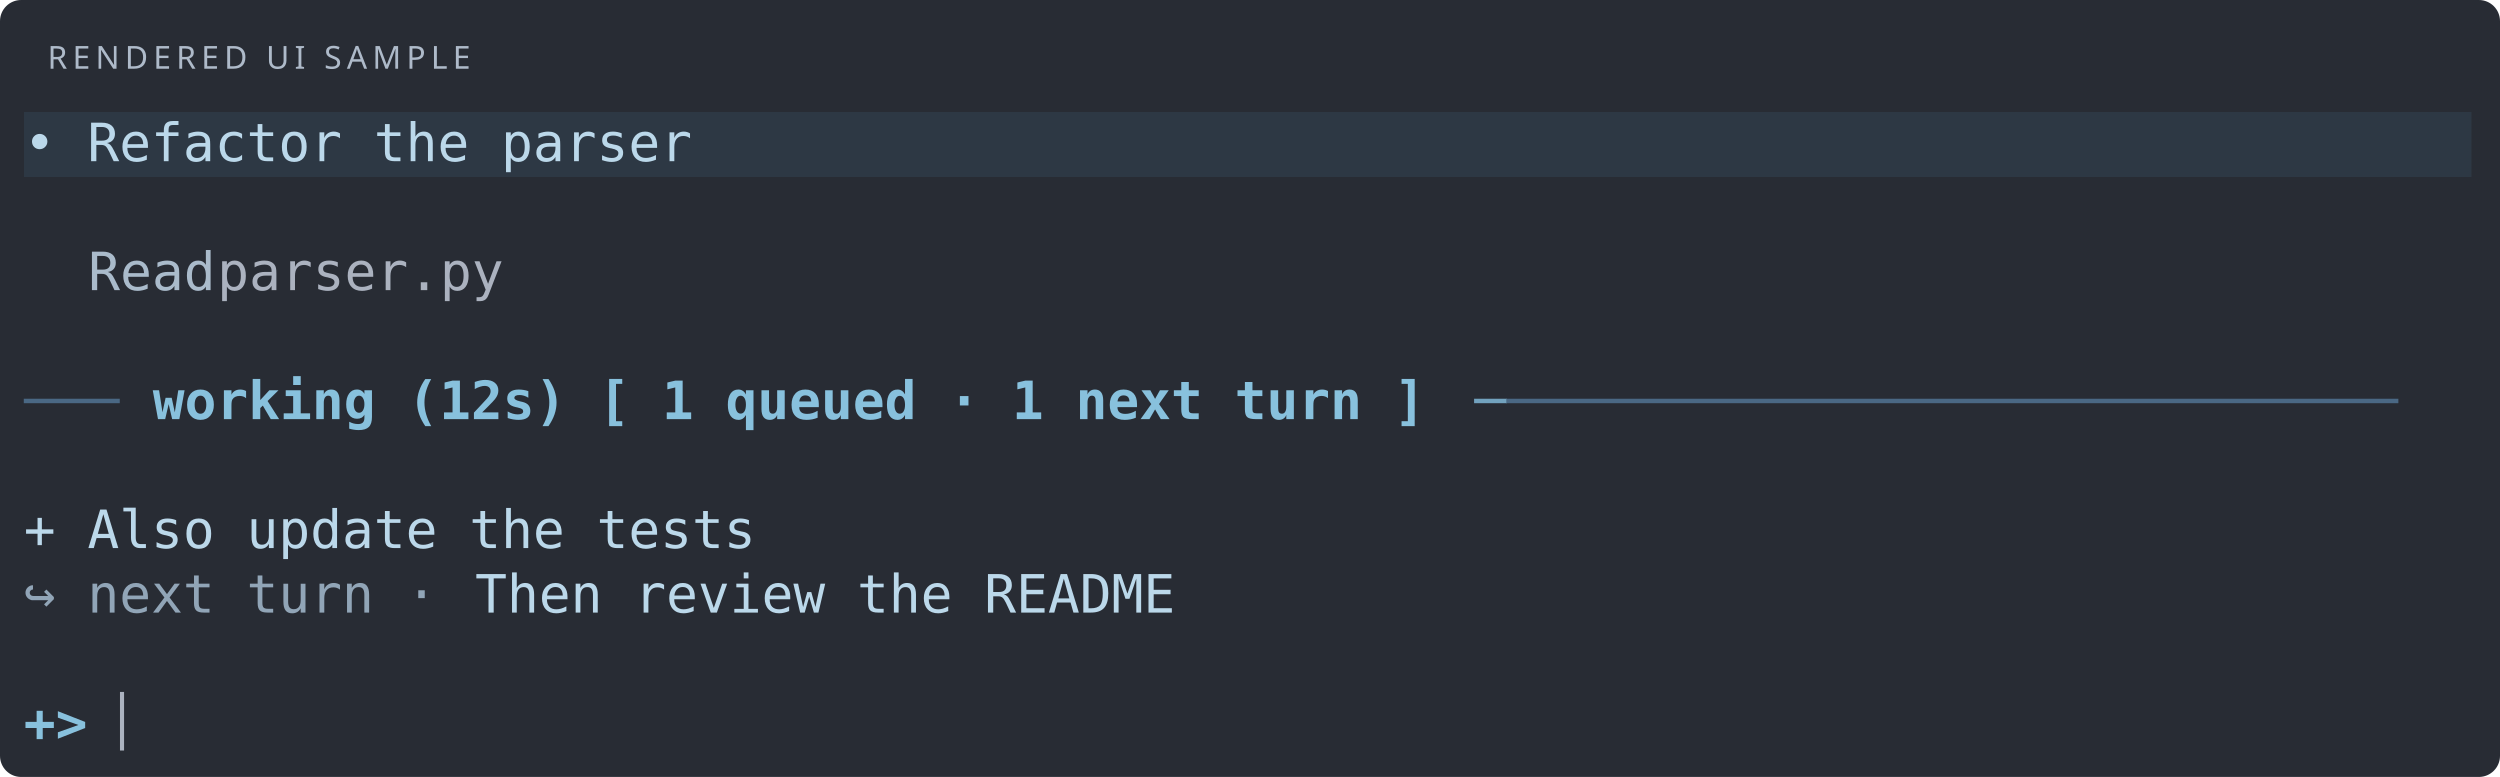
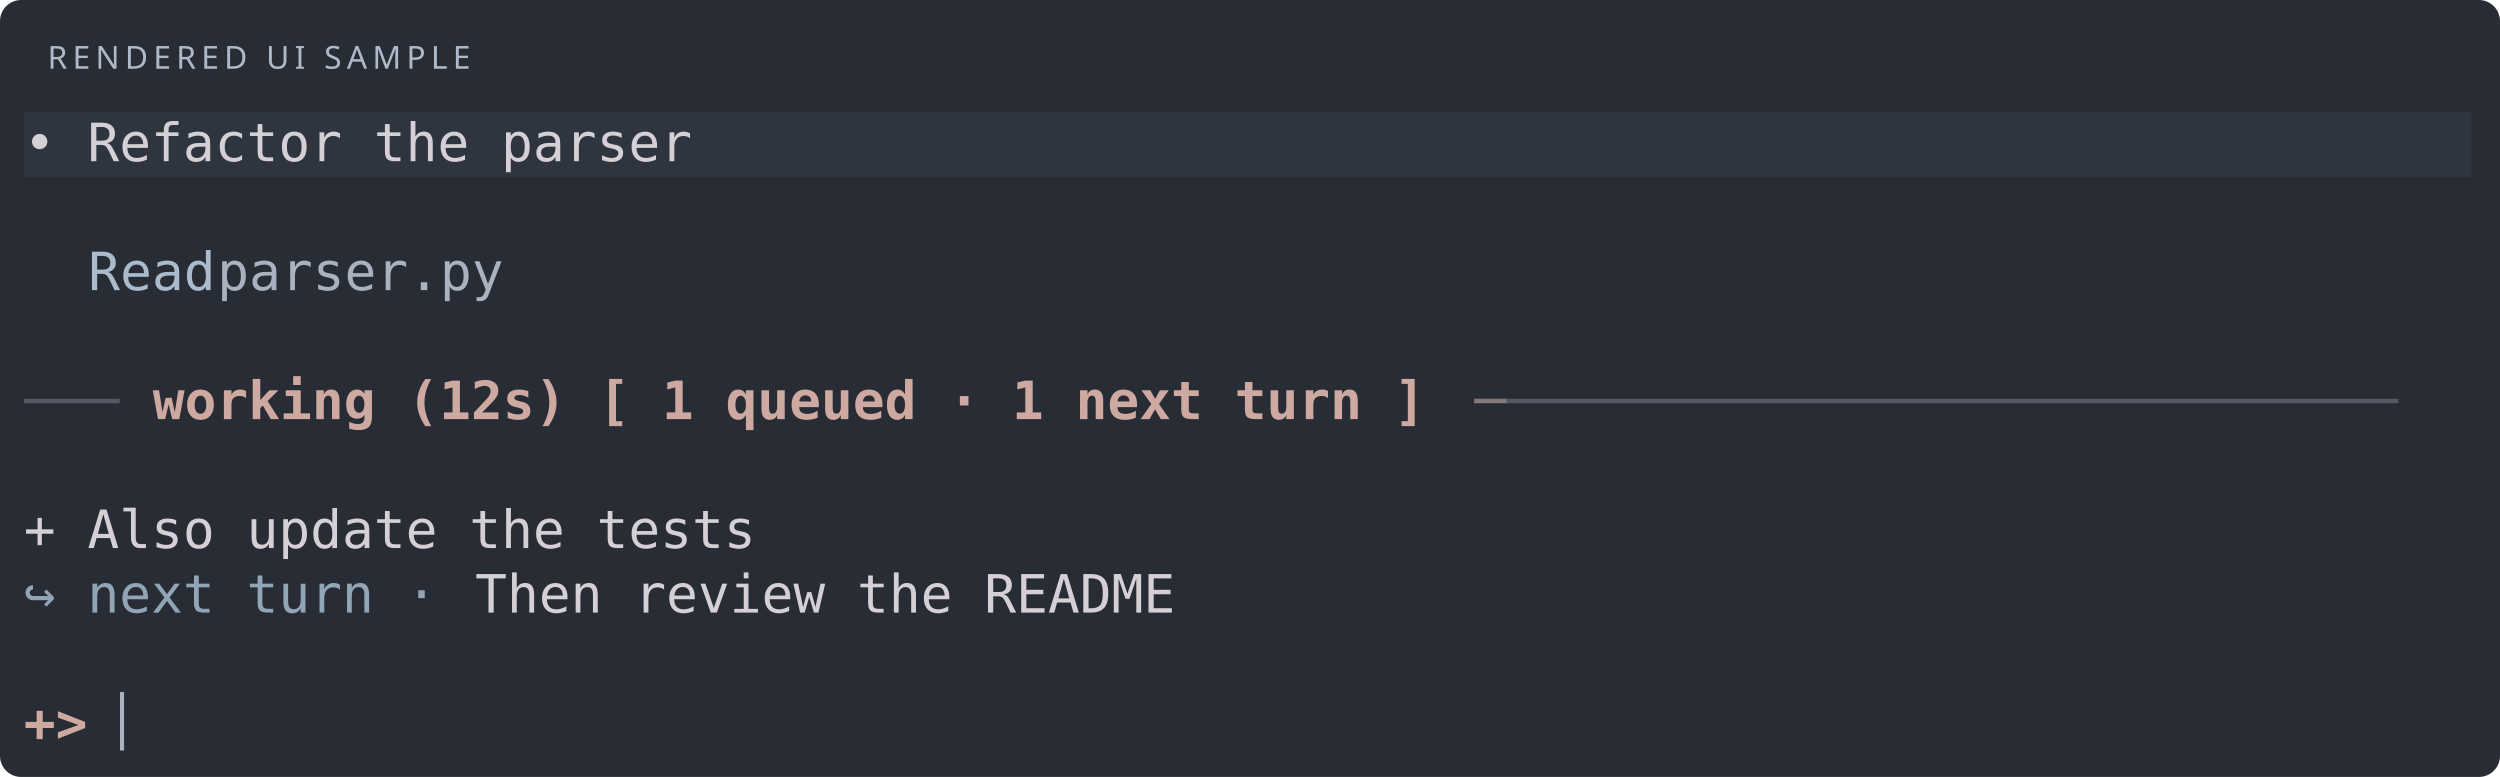
<svg xmlns="http://www.w3.org/2000/svg" viewBox="0 0 946 294.0">
  <style>
.usage-followups-matrix {font-family:monospace;font-size:20px;line-height:24.4px}
- .usage-followups-r1 { fill: #bbd8ea }
+ .usage-followups-r1 { fill: #d4d0d5 }
.usage-followups-r2 { fill: #abb2bf }
.usage-followups-r3 { fill: #aabbcb }
- .usage-followups-r4 { fill: #4a6884 }
- .usage-followups-r5 { fill: #88c1dd;font-weight: bold }
- .usage-followups-r6 { fill: #72a2be }
+ .usage-followups-r4 { fill: #545963 }
+ .usage-followups-r5 { fill: #cda9a1;font-weight: bold }
+ .usage-followups-r6 { fill: #84797c }
.usage-followups-r7 { fill: #91a5b7 }
</style>
  <defs>
    <clipPath id="usage-followups-clip-terminal">
      <rect width="926.2" height="243.0" />
    </clipPath>
    <clipPath id="usage-followups-line-0">
      <rect x="0" y="1.5" width="927.2" height="24.65" />
    </clipPath>
    <clipPath id="usage-followups-line-1">
      <rect x="0" y="25.9" width="927.2" height="24.65" />
    </clipPath>
    <clipPath id="usage-followups-line-2">
      <rect x="0" y="50.3" width="927.2" height="24.65" />
    </clipPath>
    <clipPath id="usage-followups-line-3">
      <rect x="0" y="74.7" width="927.2" height="24.65" />
    </clipPath>
    <clipPath id="usage-followups-line-4">
      <rect x="0" y="99.1" width="927.2" height="24.65" />
    </clipPath>
    <clipPath id="usage-followups-line-5">
      <rect x="0" y="123.5" width="927.2" height="24.65" />
    </clipPath>
    <clipPath id="usage-followups-line-6">
      <rect x="0" y="147.9" width="927.2" height="24.65" />
    </clipPath>
    <clipPath id="usage-followups-line-7">
      <rect x="0" y="172.3" width="927.2" height="24.65" />
    </clipPath>
    <clipPath id="usage-followups-line-8">
      <rect x="0" y="196.7" width="927.2" height="24.65" />
    </clipPath>
  </defs>
  <rect width="946" height="294.0" rx="8" fill="#282c34" />
  <text x="18" y="26" fill="#aebac9" font-family="sans-serif" font-size="12" letter-spacing="2">RENDERED UI SAMPLE</text>
  <g transform="translate(9, 41)" clip-path="url(#usage-followups-clip-terminal)">
-     <rect fill="#2d3844" x="0" y="1.5" width="256.2" height="24.65" shape-rendering="crispEdges" />
-     <rect fill="#2d3844" x="256.2" y="1.5" width="671" height="24.65" shape-rendering="crispEdges" />
+     <rect fill="#2e353f" x="0" y="1.5" width="256.2" height="24.65" shape-rendering="crispEdges" />
+     <rect fill="#2e353f" x="256.2" y="1.5" width="671" height="24.65" shape-rendering="crispEdges" />
    <g class="usage-followups-matrix">
      <text class="usage-followups-r1" x="0" y="20" textLength="256.2" clip-path="url(#usage-followups-line-0)">• Refactor the parser</text>
      <text class="usage-followups-r2" x="927.2" y="20" textLength="12.2" clip-path="url(#usage-followups-line-0)">
</text>
      <text class="usage-followups-r2" x="927.2" y="44.4" textLength="12.2" clip-path="url(#usage-followups-line-1)">
</text>
      <text class="usage-followups-r3" x="24.4" y="68.8" textLength="48.8" clip-path="url(#usage-followups-line-2)">Read</text>
      <text class="usage-followups-r2" x="73.2" y="68.8" textLength="134.2" clip-path="url(#usage-followups-line-2)">  parser.py</text>
      <text class="usage-followups-r2" x="927.2" y="68.8" textLength="12.2" clip-path="url(#usage-followups-line-2)">
</text>
      <text class="usage-followups-r2" x="927.2" y="93.2" textLength="12.2" clip-path="url(#usage-followups-line-3)">
</text>
      <text class="usage-followups-r4" x="0" y="117.6" textLength="36.6" clip-path="url(#usage-followups-line-4)">───</text>
      <text class="usage-followups-r5" x="48.8" y="117.6" textLength="488" clip-path="url(#usage-followups-line-4)">working (12s) [ 1 queued · 1 next turn ]</text>
      <text class="usage-followups-r6" x="549" y="117.6" textLength="12.2" clip-path="url(#usage-followups-line-4)">─</text>
      <text class="usage-followups-r4" x="561.2" y="117.6" textLength="341.6" clip-path="url(#usage-followups-line-4)">────────────────────────────</text>
      <text class="usage-followups-r2" x="927.2" y="117.6" textLength="12.2" clip-path="url(#usage-followups-line-4)">
</text>
      <text class="usage-followups-r2" x="927.2" y="142" textLength="12.2" clip-path="url(#usage-followups-line-5)">
</text>
      <text class="usage-followups-r1" x="0" y="166.4" textLength="280.6" clip-path="url(#usage-followups-line-6)">+ Also update the tests</text>
      <text class="usage-followups-r2" x="927.2" y="166.4" textLength="12.2" clip-path="url(#usage-followups-line-6)">
</text>
      <text class="usage-followups-r7" x="0" y="190.8" textLength="170.8" clip-path="url(#usage-followups-line-7)">↪ next turn · </text>
      <text class="usage-followups-r1" x="170.8" y="190.8" textLength="268.4" clip-path="url(#usage-followups-line-7)">Then review the README</text>
      <text class="usage-followups-r2" x="927.2" y="190.8" textLength="12.2" clip-path="url(#usage-followups-line-7)">
</text>
      <text class="usage-followups-r2" x="927.2" y="215.2" textLength="12.2" clip-path="url(#usage-followups-line-8)">
</text>
      <text class="usage-followups-r5" x="0" y="239.6" textLength="36.6" clip-path="url(#usage-followups-line-9)">+&gt; </text>
      <text class="usage-followups-r2" x="36.6" y="239.6" textLength="12.2" clip-path="url(#usage-followups-line-9)">▏</text>
      <text class="usage-followups-r2" x="927.2" y="239.6" textLength="12.2" clip-path="url(#usage-followups-line-9)">
</text>
    </g>
  </g>
</svg>
